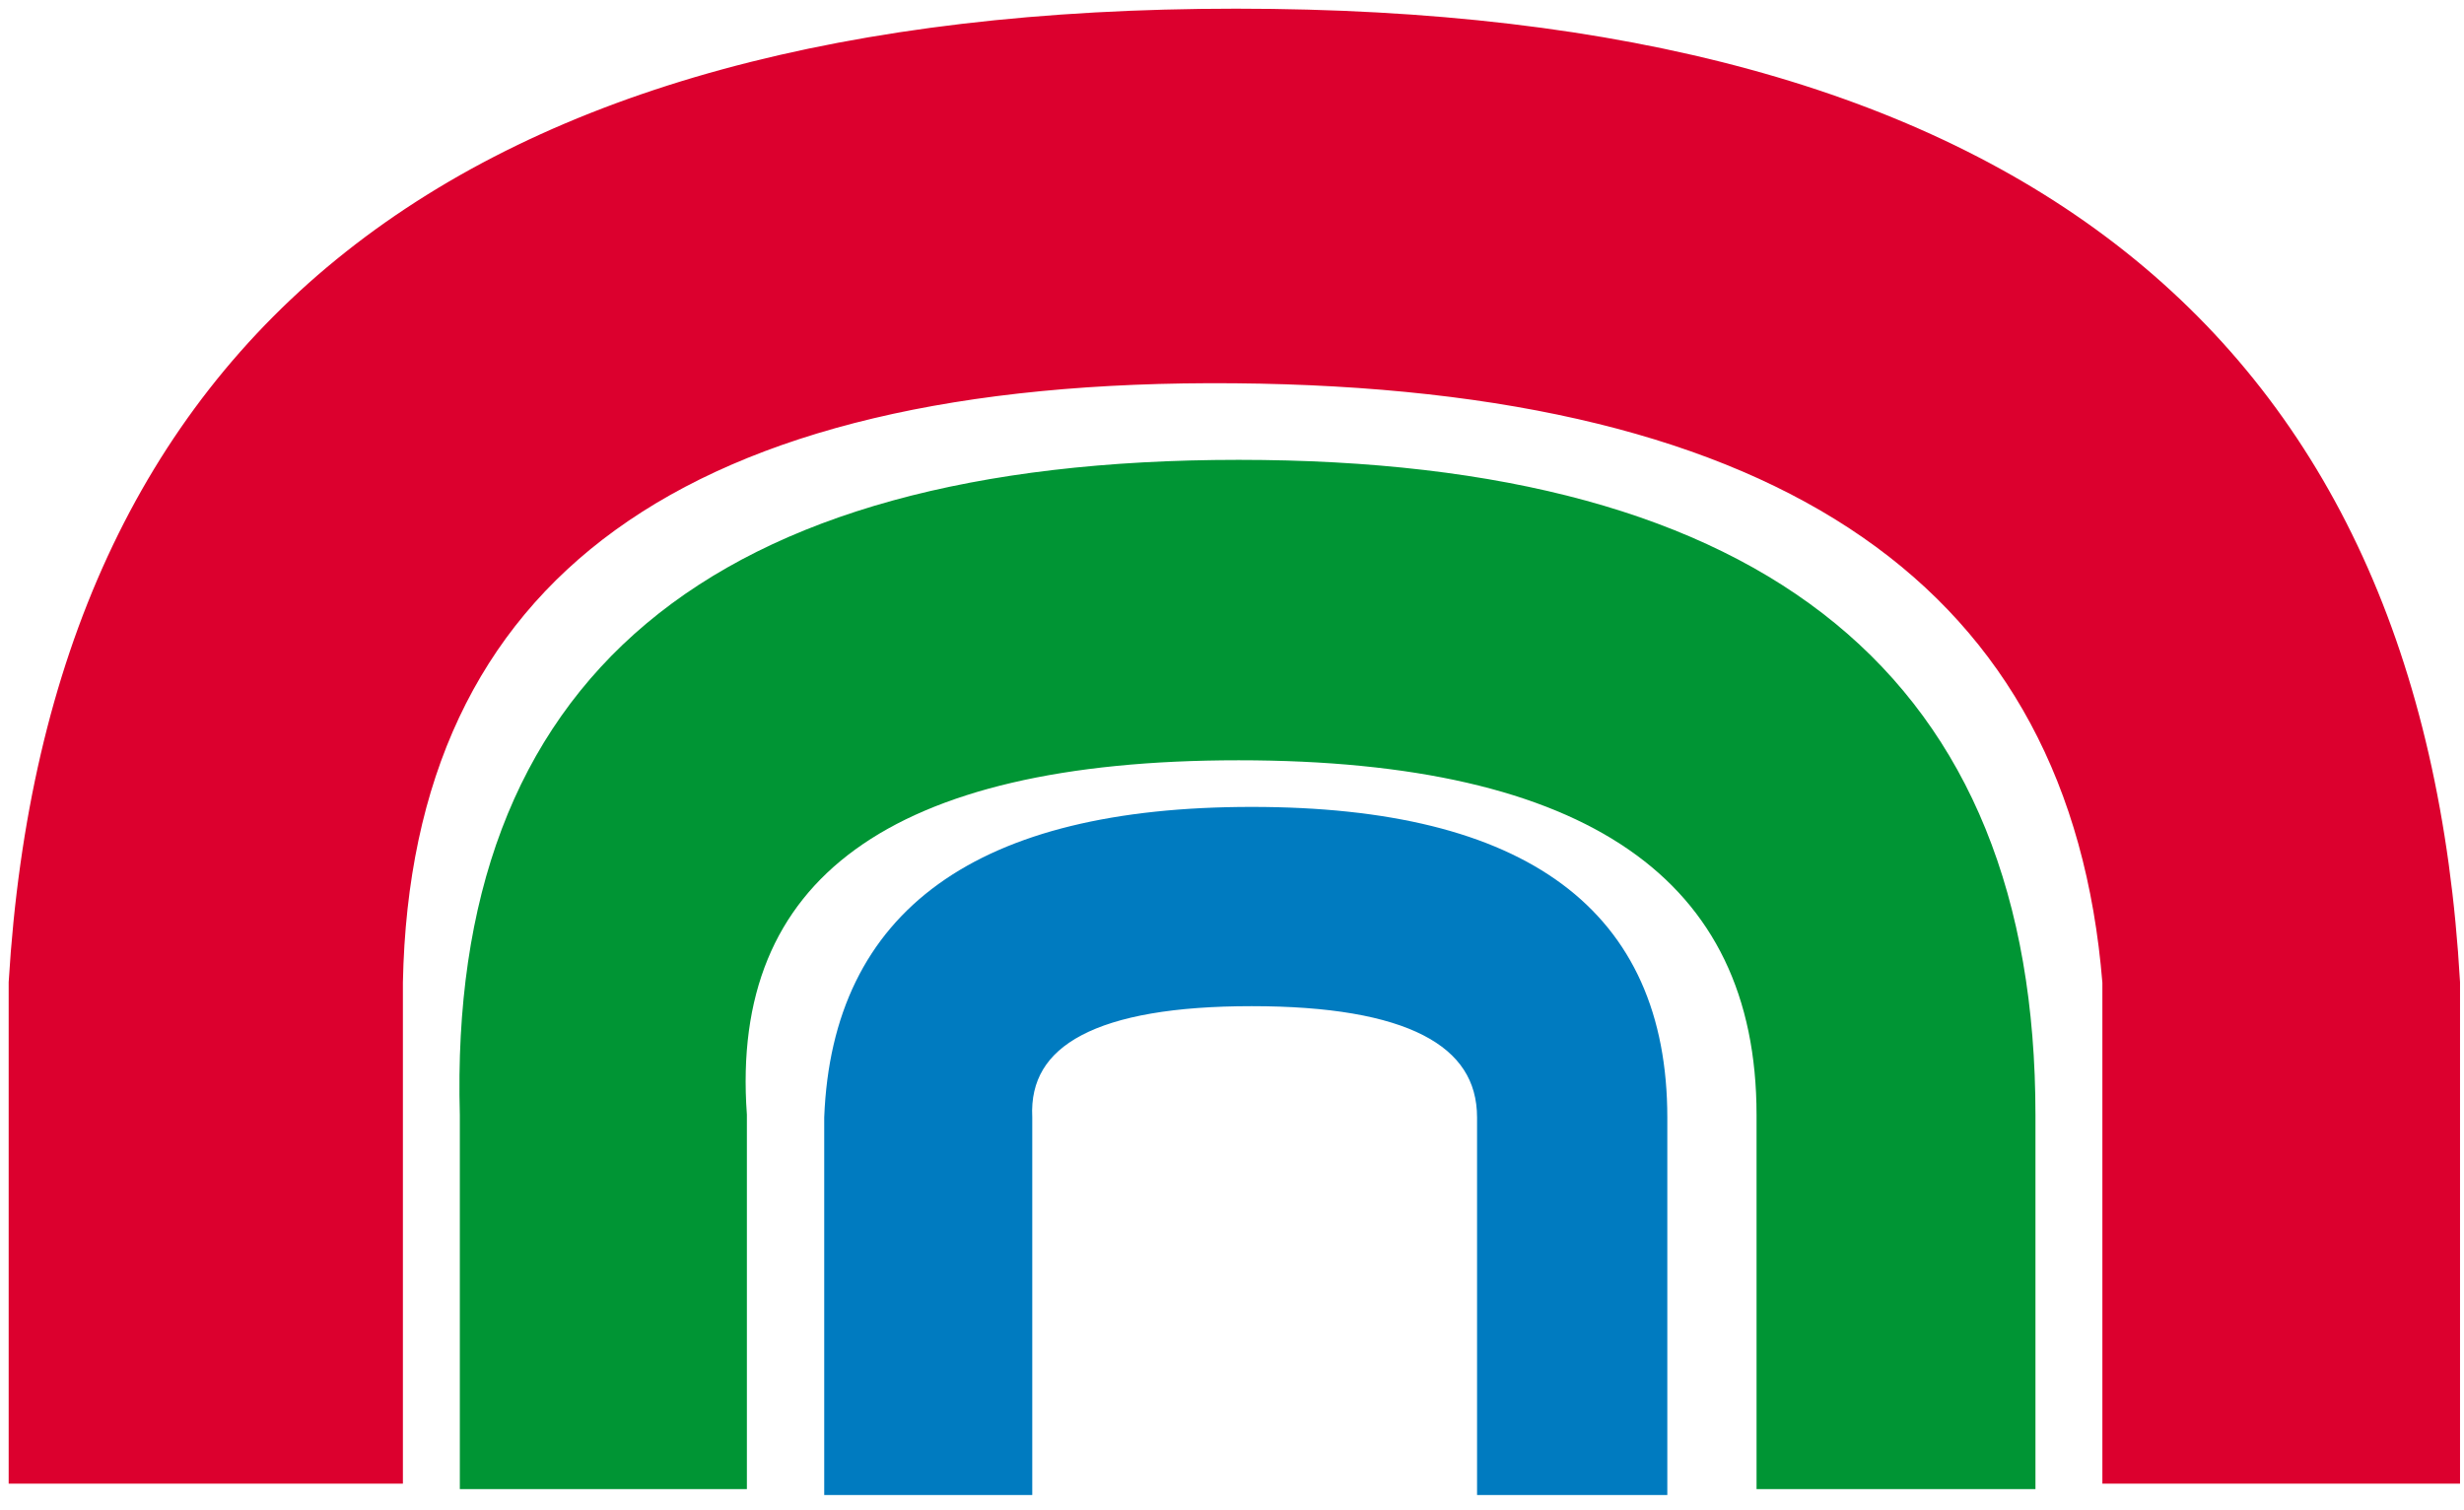
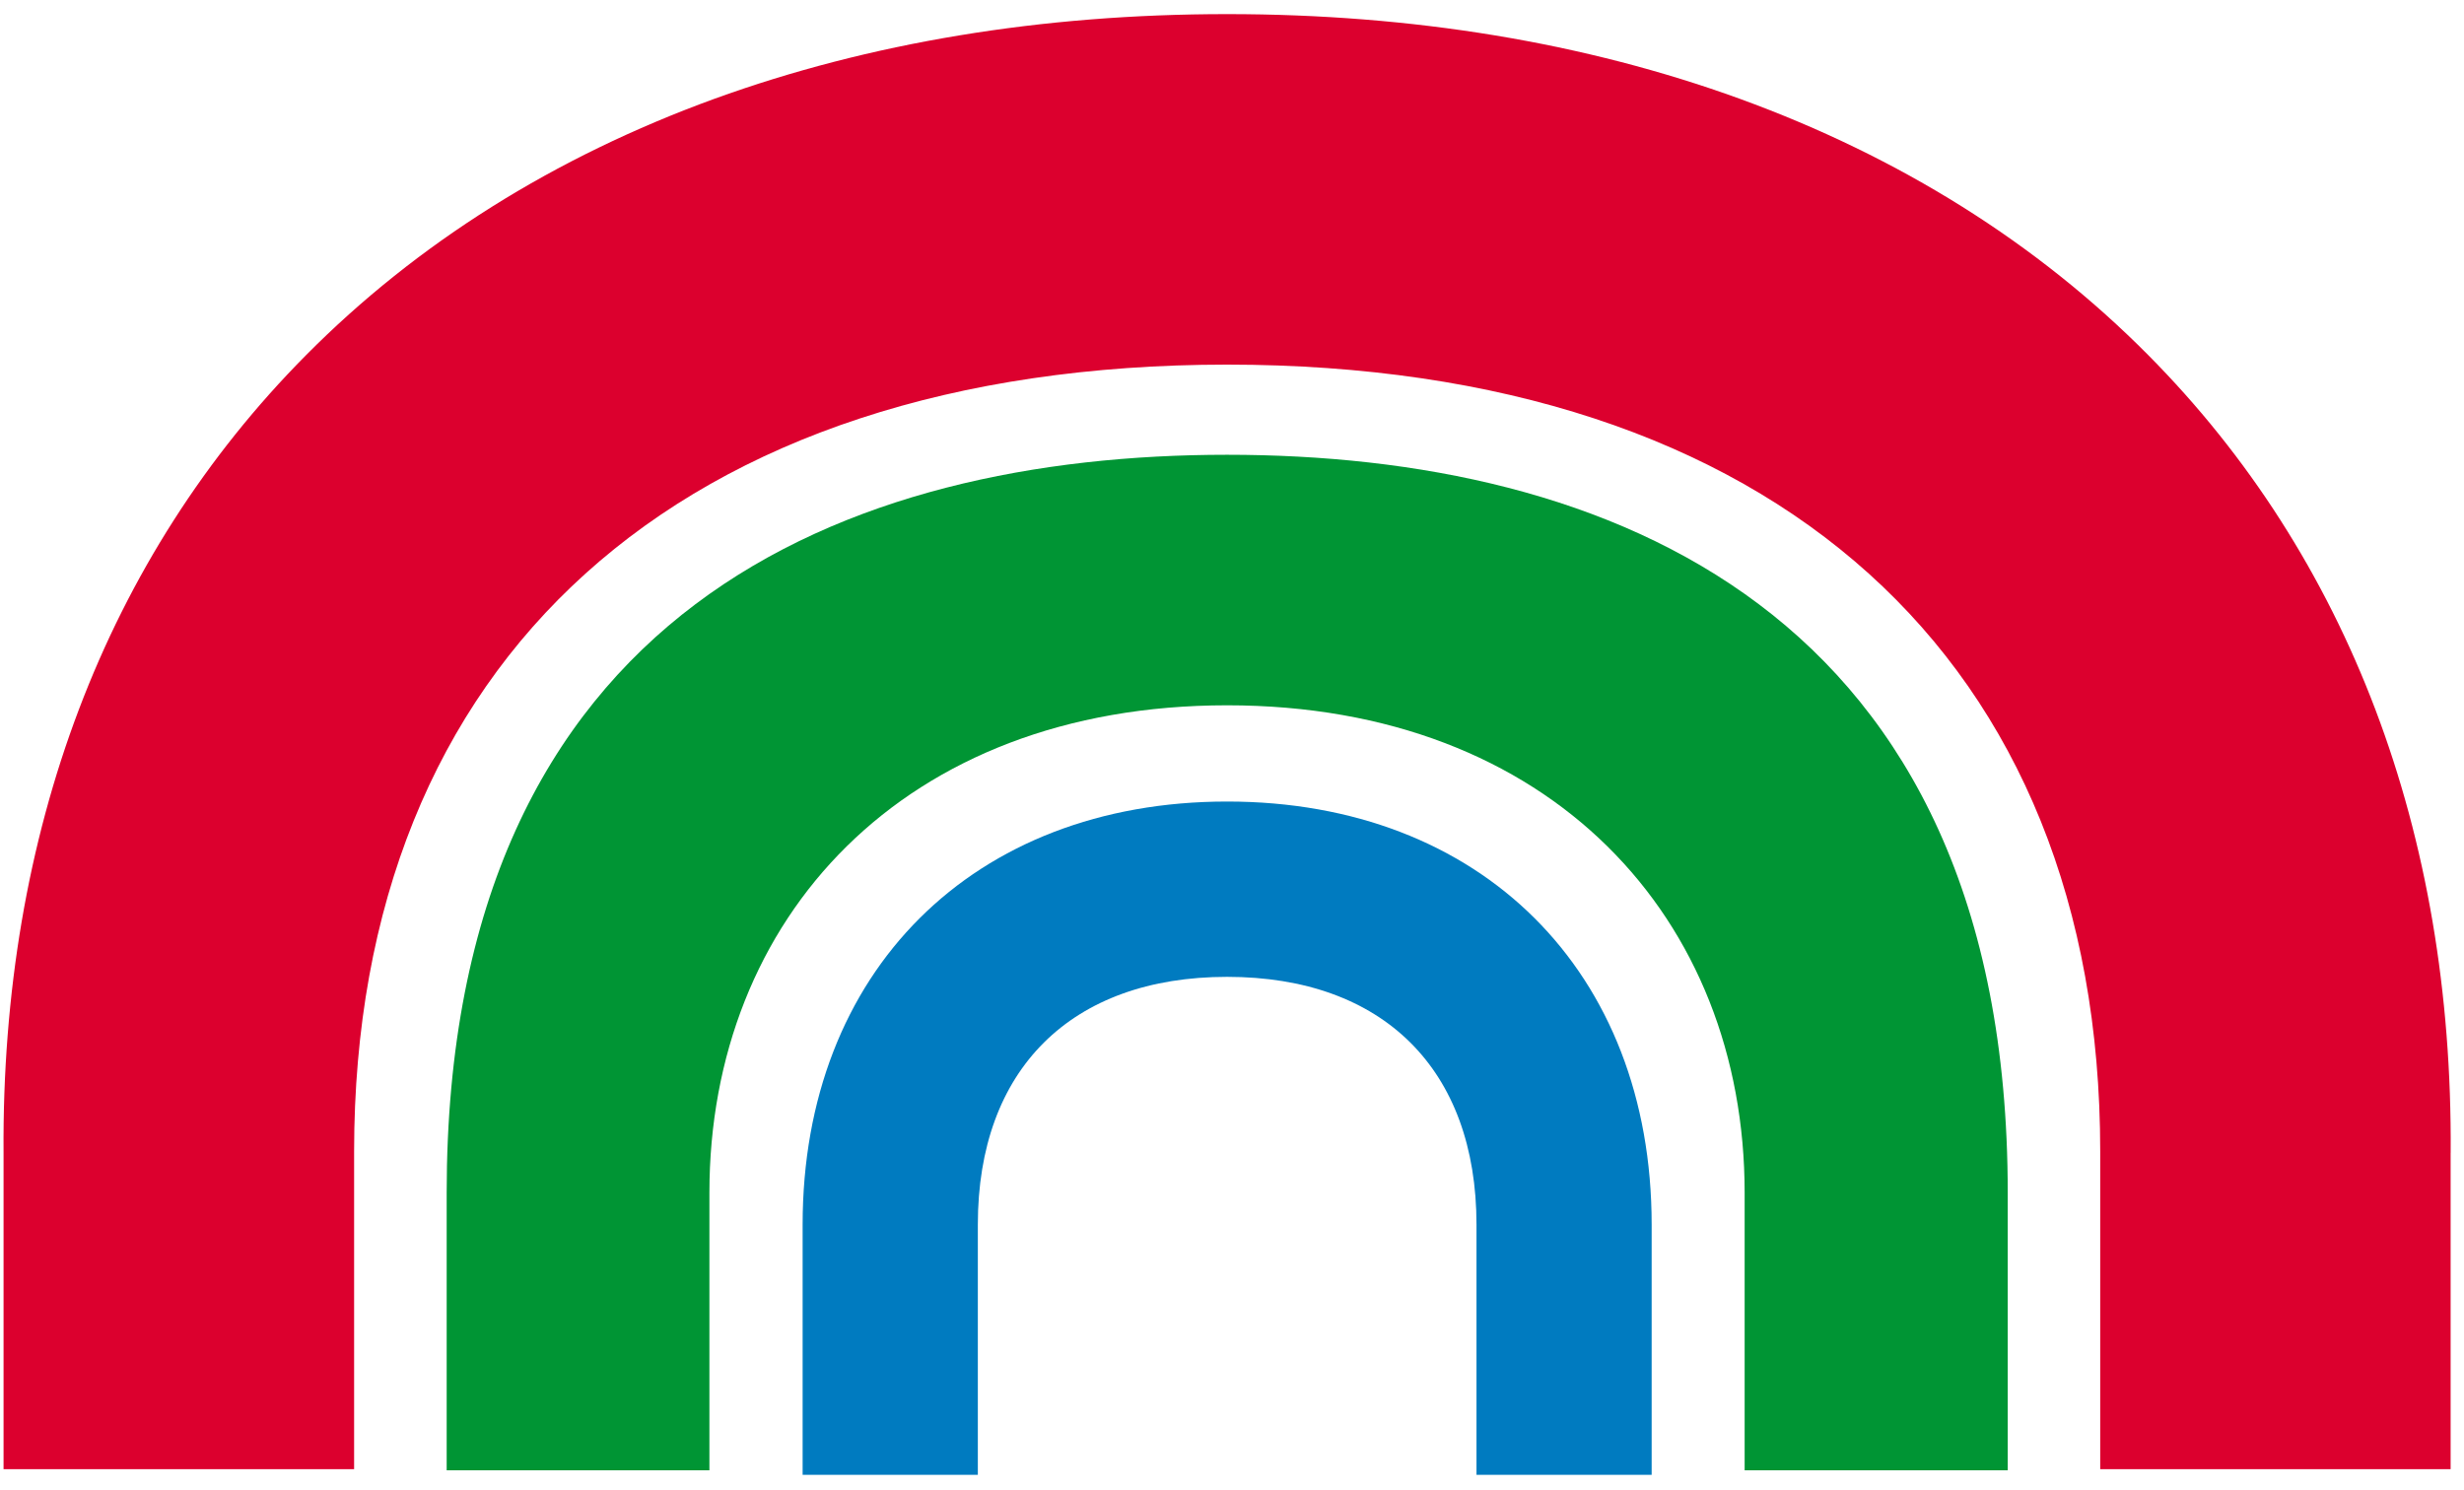
- <svg xmlns="http://www.w3.org/2000/svg" width="142px" height="87px" viewBox="0 0 142 87" version="1.1">
-   <path d="M1,85 L1,56.611 C3.247,19.537 26.659,1 71.236,1 C115.813,1 139.158,19.537 141.271,56.611 L141.271,85 L121.66,85 L121.66,56.611 C119.786,33.537 102.945,21.862 71.136,21.587 C39.327,21.311 23.188,32.986 22.719,56.611 L22.719,85 L1,85 Z" id="A3" stroke="#DC002E" fill="#DC002E" />
-   <path d="M27,85.313 L27,64.252 C26.307,39.417 41.101,27 71.381,27 C101.662,27 116.803,39.417 116.803,64.252 L116.803,85.313 L101.73,85.313 L101.73,64.252 C101.73,50.293 91.614,43.313 71.381,43.313 C51.149,43.313 41.536,50.293 42.543,64.252 L42.543,85.313 L27,85.313 Z" id="A2" stroke="#009534" fill="#009534" />
-   <path d="M48,85.655 L48,64.403 C48.454,52.801 56.499,47 72.134,47 C87.769,47 95.587,52.801 95.587,64.403 L95.587,85.655 L85.623,85.655 L85.623,64.403 C85.623,59.79 81.126,57.483 72.134,57.483 C63.141,57.483 58.76,59.79 58.989,64.403 L58.989,85.655 L48,85.655 Z" id="A1" stroke="#007BC0" fill="#007BC0" />
+ <svg xmlns="http://www.w3.org/2000/svg" width="167px" height="101px" viewBox="0 0 167 101" version="1.1">
+   <g id="arc" transform="translate(83.5, 50.5) scale(1, -1) translate(-83.5, -50.5) " fill-rule="nonzero">
+     <g id="red" transform="translate(0, 0.192133)" fill="#DC002E">
+       <path d="M24,22.667 L24,22.757 C24,56.121 46.111,76.081 83.168,76.092 C120.223,76.081 142.344,56.121 142.344,22.757 L142.344,22.667 L142.344,1.219 L166.093,1.219 L166.093,22.667 L166.096,22.667 C166.253,44.365 159.167,63.057 145.604,76.732 C138.075,84.327 128.747,90.169 117.916,94.111 C107.437,97.916 95.743,99.851 83.168,99.851 C70.6,99.851 58.911,97.916 48.421,94.111 C37.584,90.169 28.272,84.327 20.741,76.732 C7.172,63.057 0.087,44.365 0.241,22.667 L0.241,1.219 L24,1.219 L24,22.667 Z" id="path158" />
+     </g>
+     <g id="green" transform="translate(29.40893, 0.1536)" fill="#009534">
+       <path d="M106.667,20 L106.667,20 C106.667,59.687 79.308,70.019 53.759,70.019 C28.205,70.019 0.865,59.689 0.865,20 L0.865,1.18 L18.672,1.18 L18.672,20 C18.672,38.563 31.799,53.037 53.759,53.037 C75.724,53.037 88.836,38.549 88.836,20 L88.836,1.18 L106.667,1.18 L106.667,20 Z" id="path162" />
+     </g>
+     <g id="blue" transform="translate(53.83467, -0)" fill="#007BC0">
+       <path d="M29.333,46.667 C12.131,46.667 0.564,35.139 0.564,17.987 L0.564,1.027 L12.439,1.027 L12.439,17.987 C12.439,28.504 18.756,34.783 29.333,34.783 C39.913,34.783 46.236,28.504 46.236,17.987 L46.236,1.027 L58.108,1.027 L58.108,17.987 C58.108,35.139 46.54,46.667 29.333,46.667" id="path166" />
+     </g>
+   </g>
</svg>
